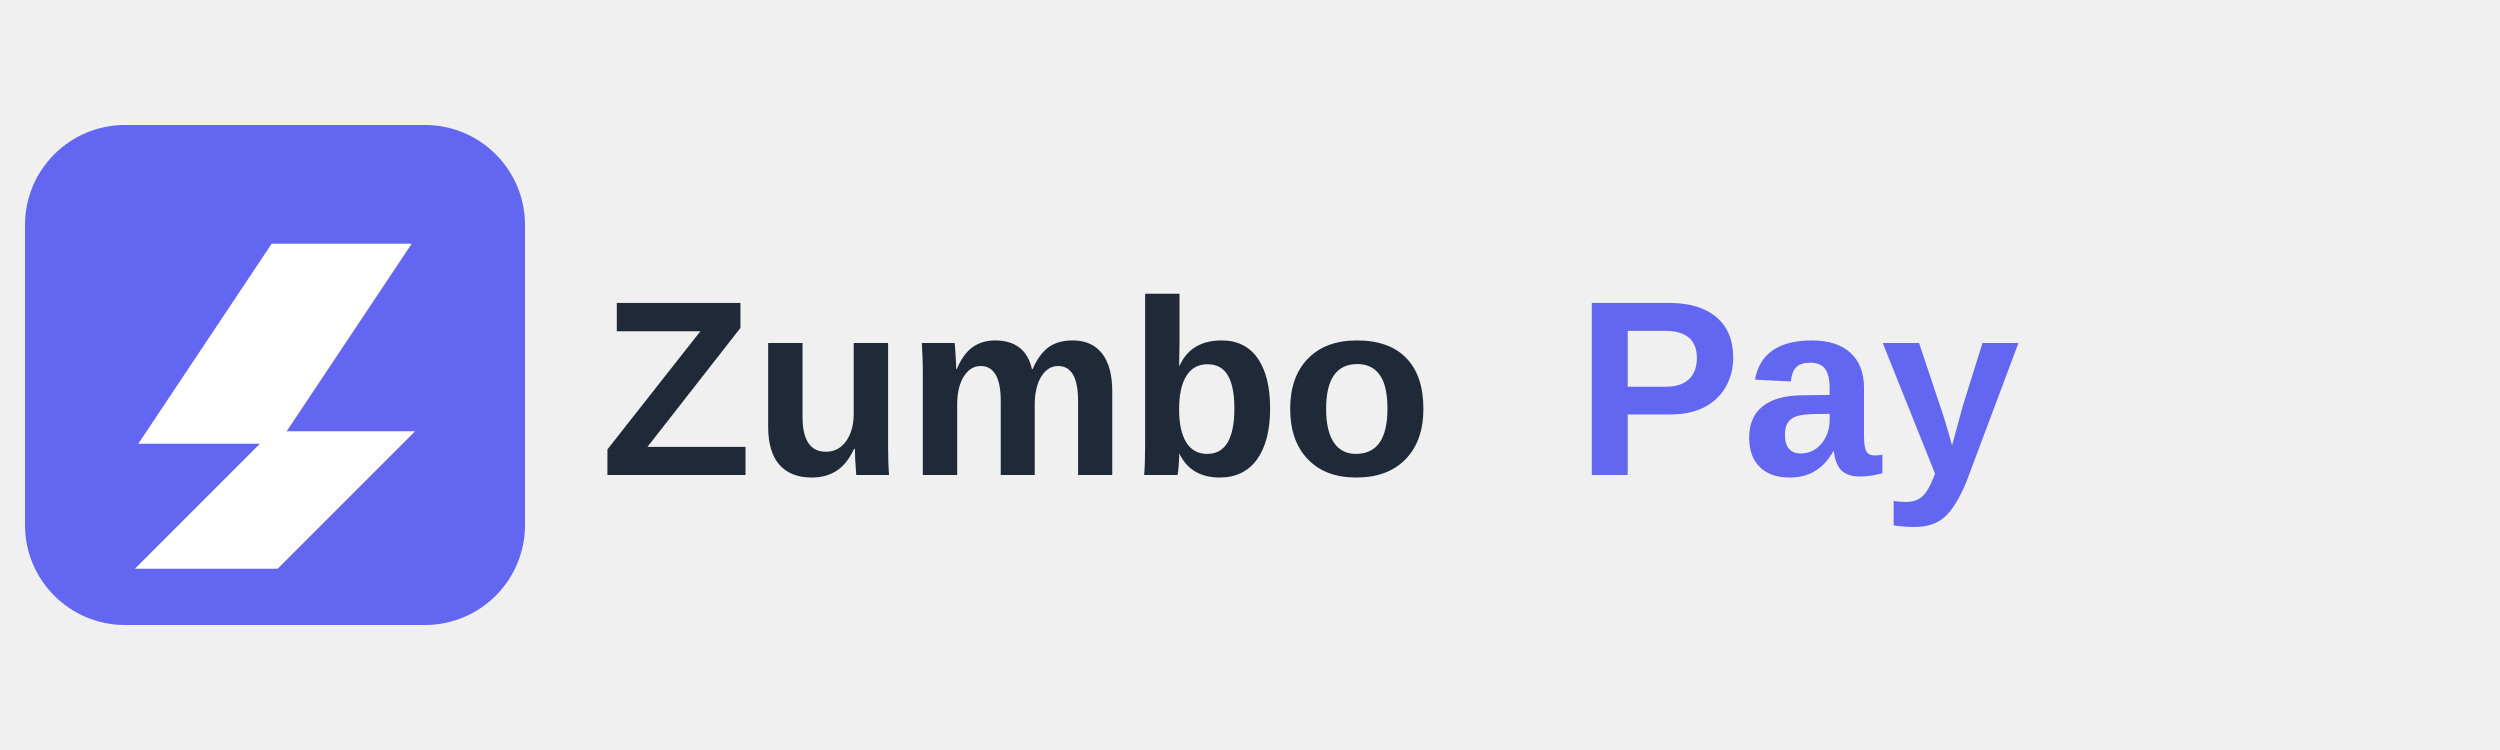
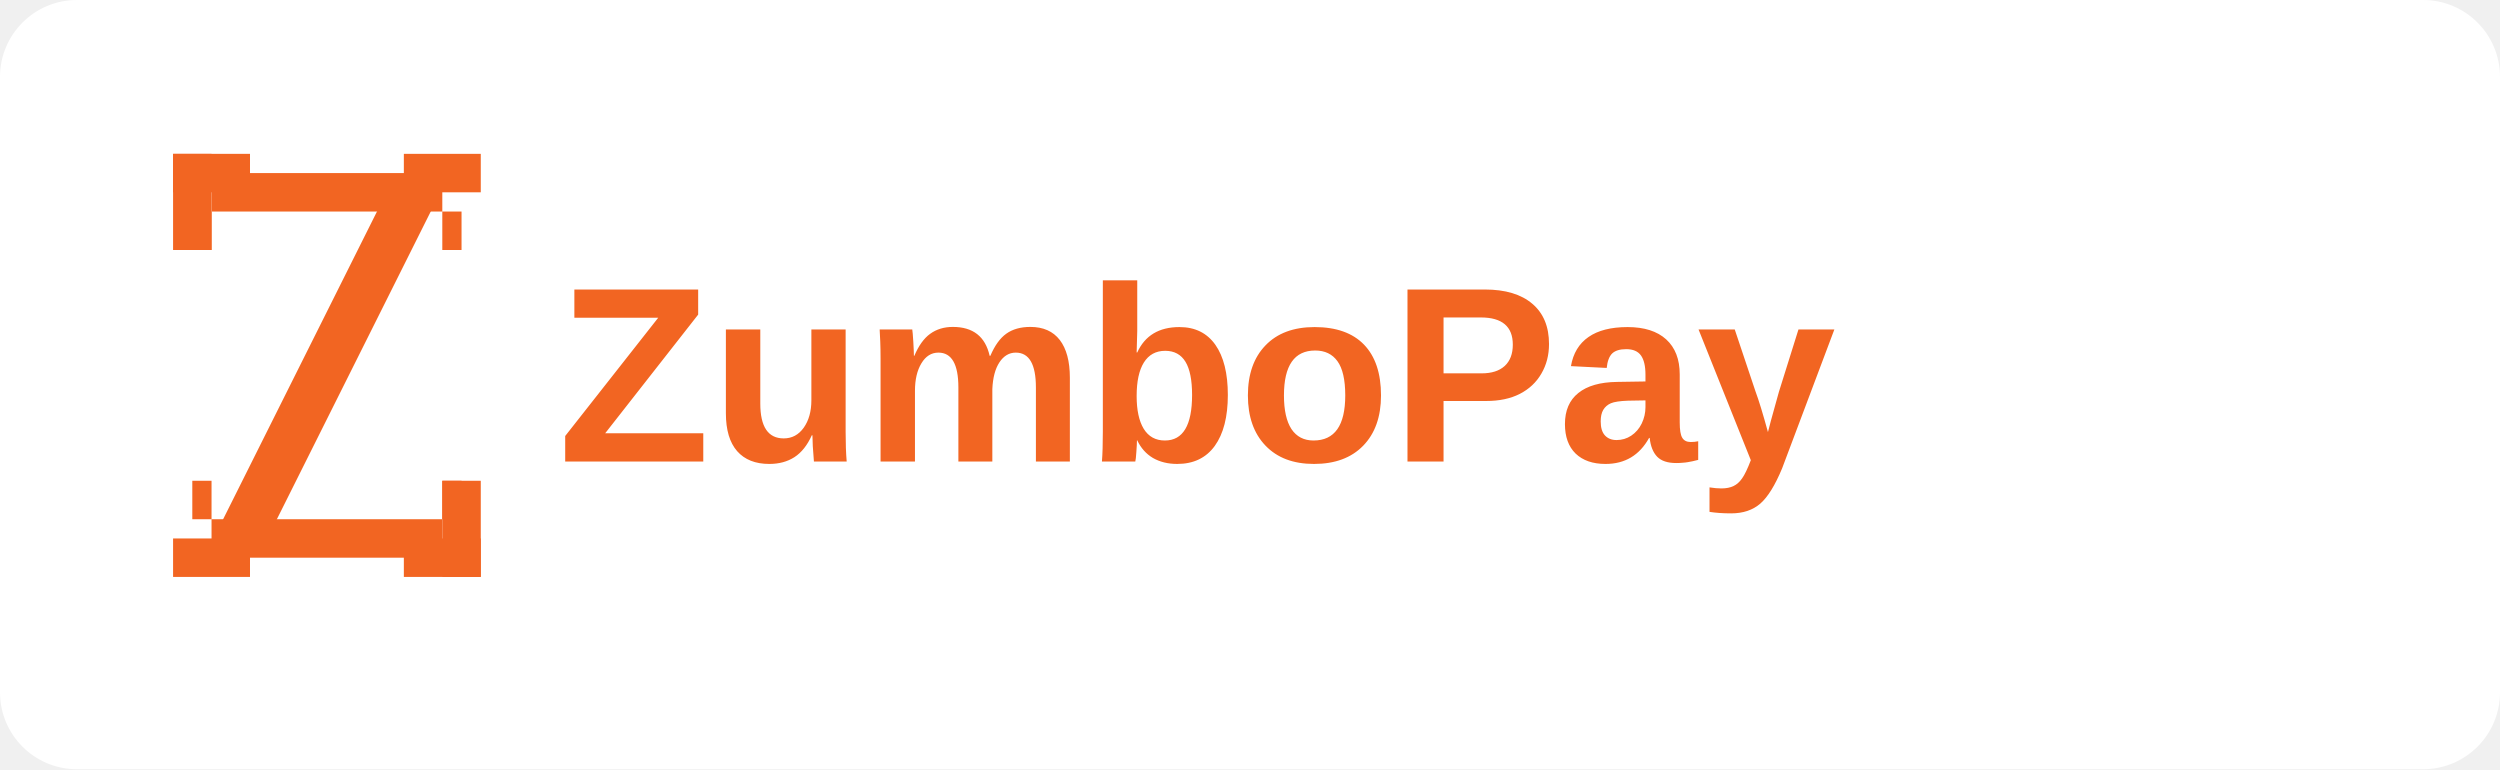
- <svg xmlns="http://www.w3.org/2000/svg" viewBox="0 0 200 60" fill="none">
-   <rect x="2" y="10" width="40" height="40" rx="8" fill="#6366F1" />
-   <path d="M12 35L22 20H32L22 35H32L22 45H12L22 35Z" fill="white" stroke="white" stroke-width="1" />
-   <text x="48" y="38" font-family="Arial, sans-serif" font-size="20" font-weight="700" fill="#1F2937">Zumbo</text>
-   <text x="126" y="38" font-family="Arial, sans-serif" font-size="20" font-weight="700" fill="#6366F1">Pay</text>
+ <svg xmlns="http://www.w3.org/2000/svg" viewBox="0 0 260 80" fill="none">
+   <rect width="260" height="80" rx="8" fill="white" />
+   <path d="M20 22H22V18H46V22H48V26H46V22H22V26H20V22Z" fill="#F26522" />
+   <path d="M42 22L26 54" stroke="#F26522" stroke-width="5" stroke-linecap="square" />
+   <path d="M20 54H22V58H46V54H48V50H46V54H22V50H20V54Z" fill="#F26522" />
+   <rect x="18" y="16" width="8" height="4" fill="#F26522" />
+   <rect x="18" y="16" width="4" height="10" fill="#F26522" />
+   <rect x="42" y="16" width="8" height="4" fill="#F26522" />
+   <rect x="18" y="56" width="8" height="4" fill="#F26522" />
+   <rect x="42" y="56" width="8" height="4" fill="#F26522" />
+   <rect x="46" y="50" width="4" height="10" fill="#F26522" />
+   <text x="58" y="48" font-family="Arial, sans-serif" font-size="26" font-weight="700" fill="#F26522">ZumboPay</text>
</svg>
